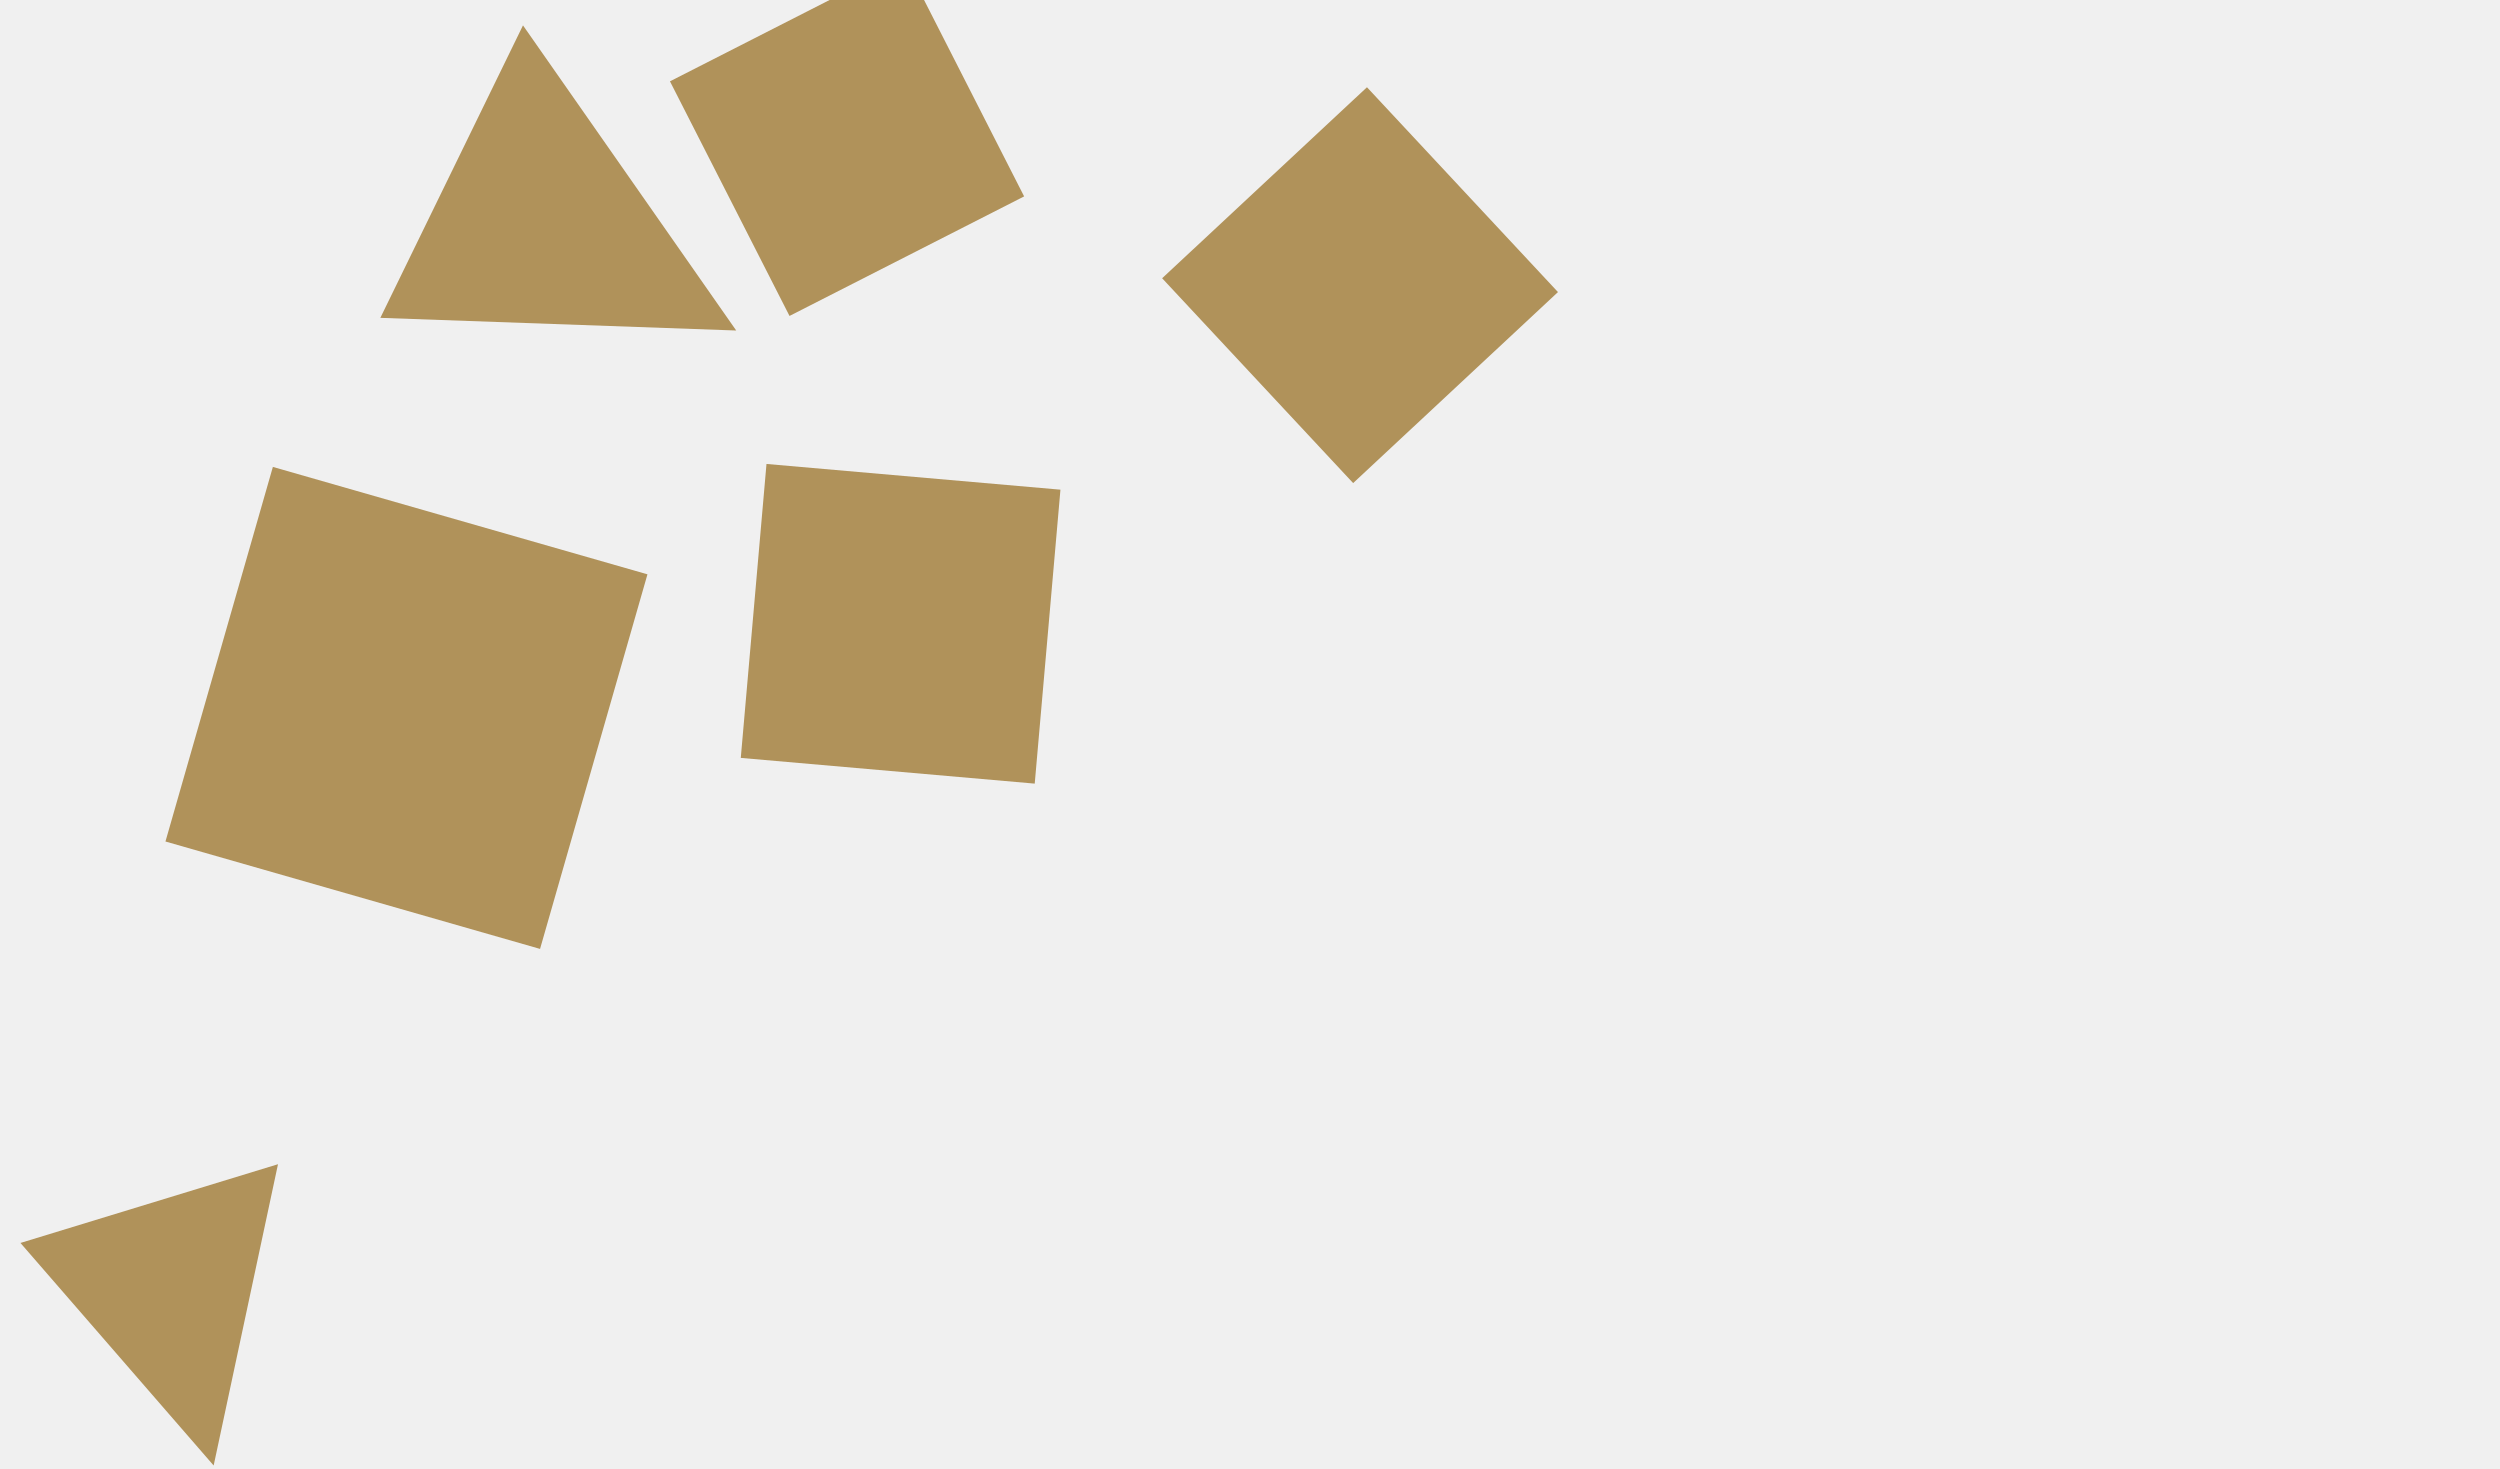
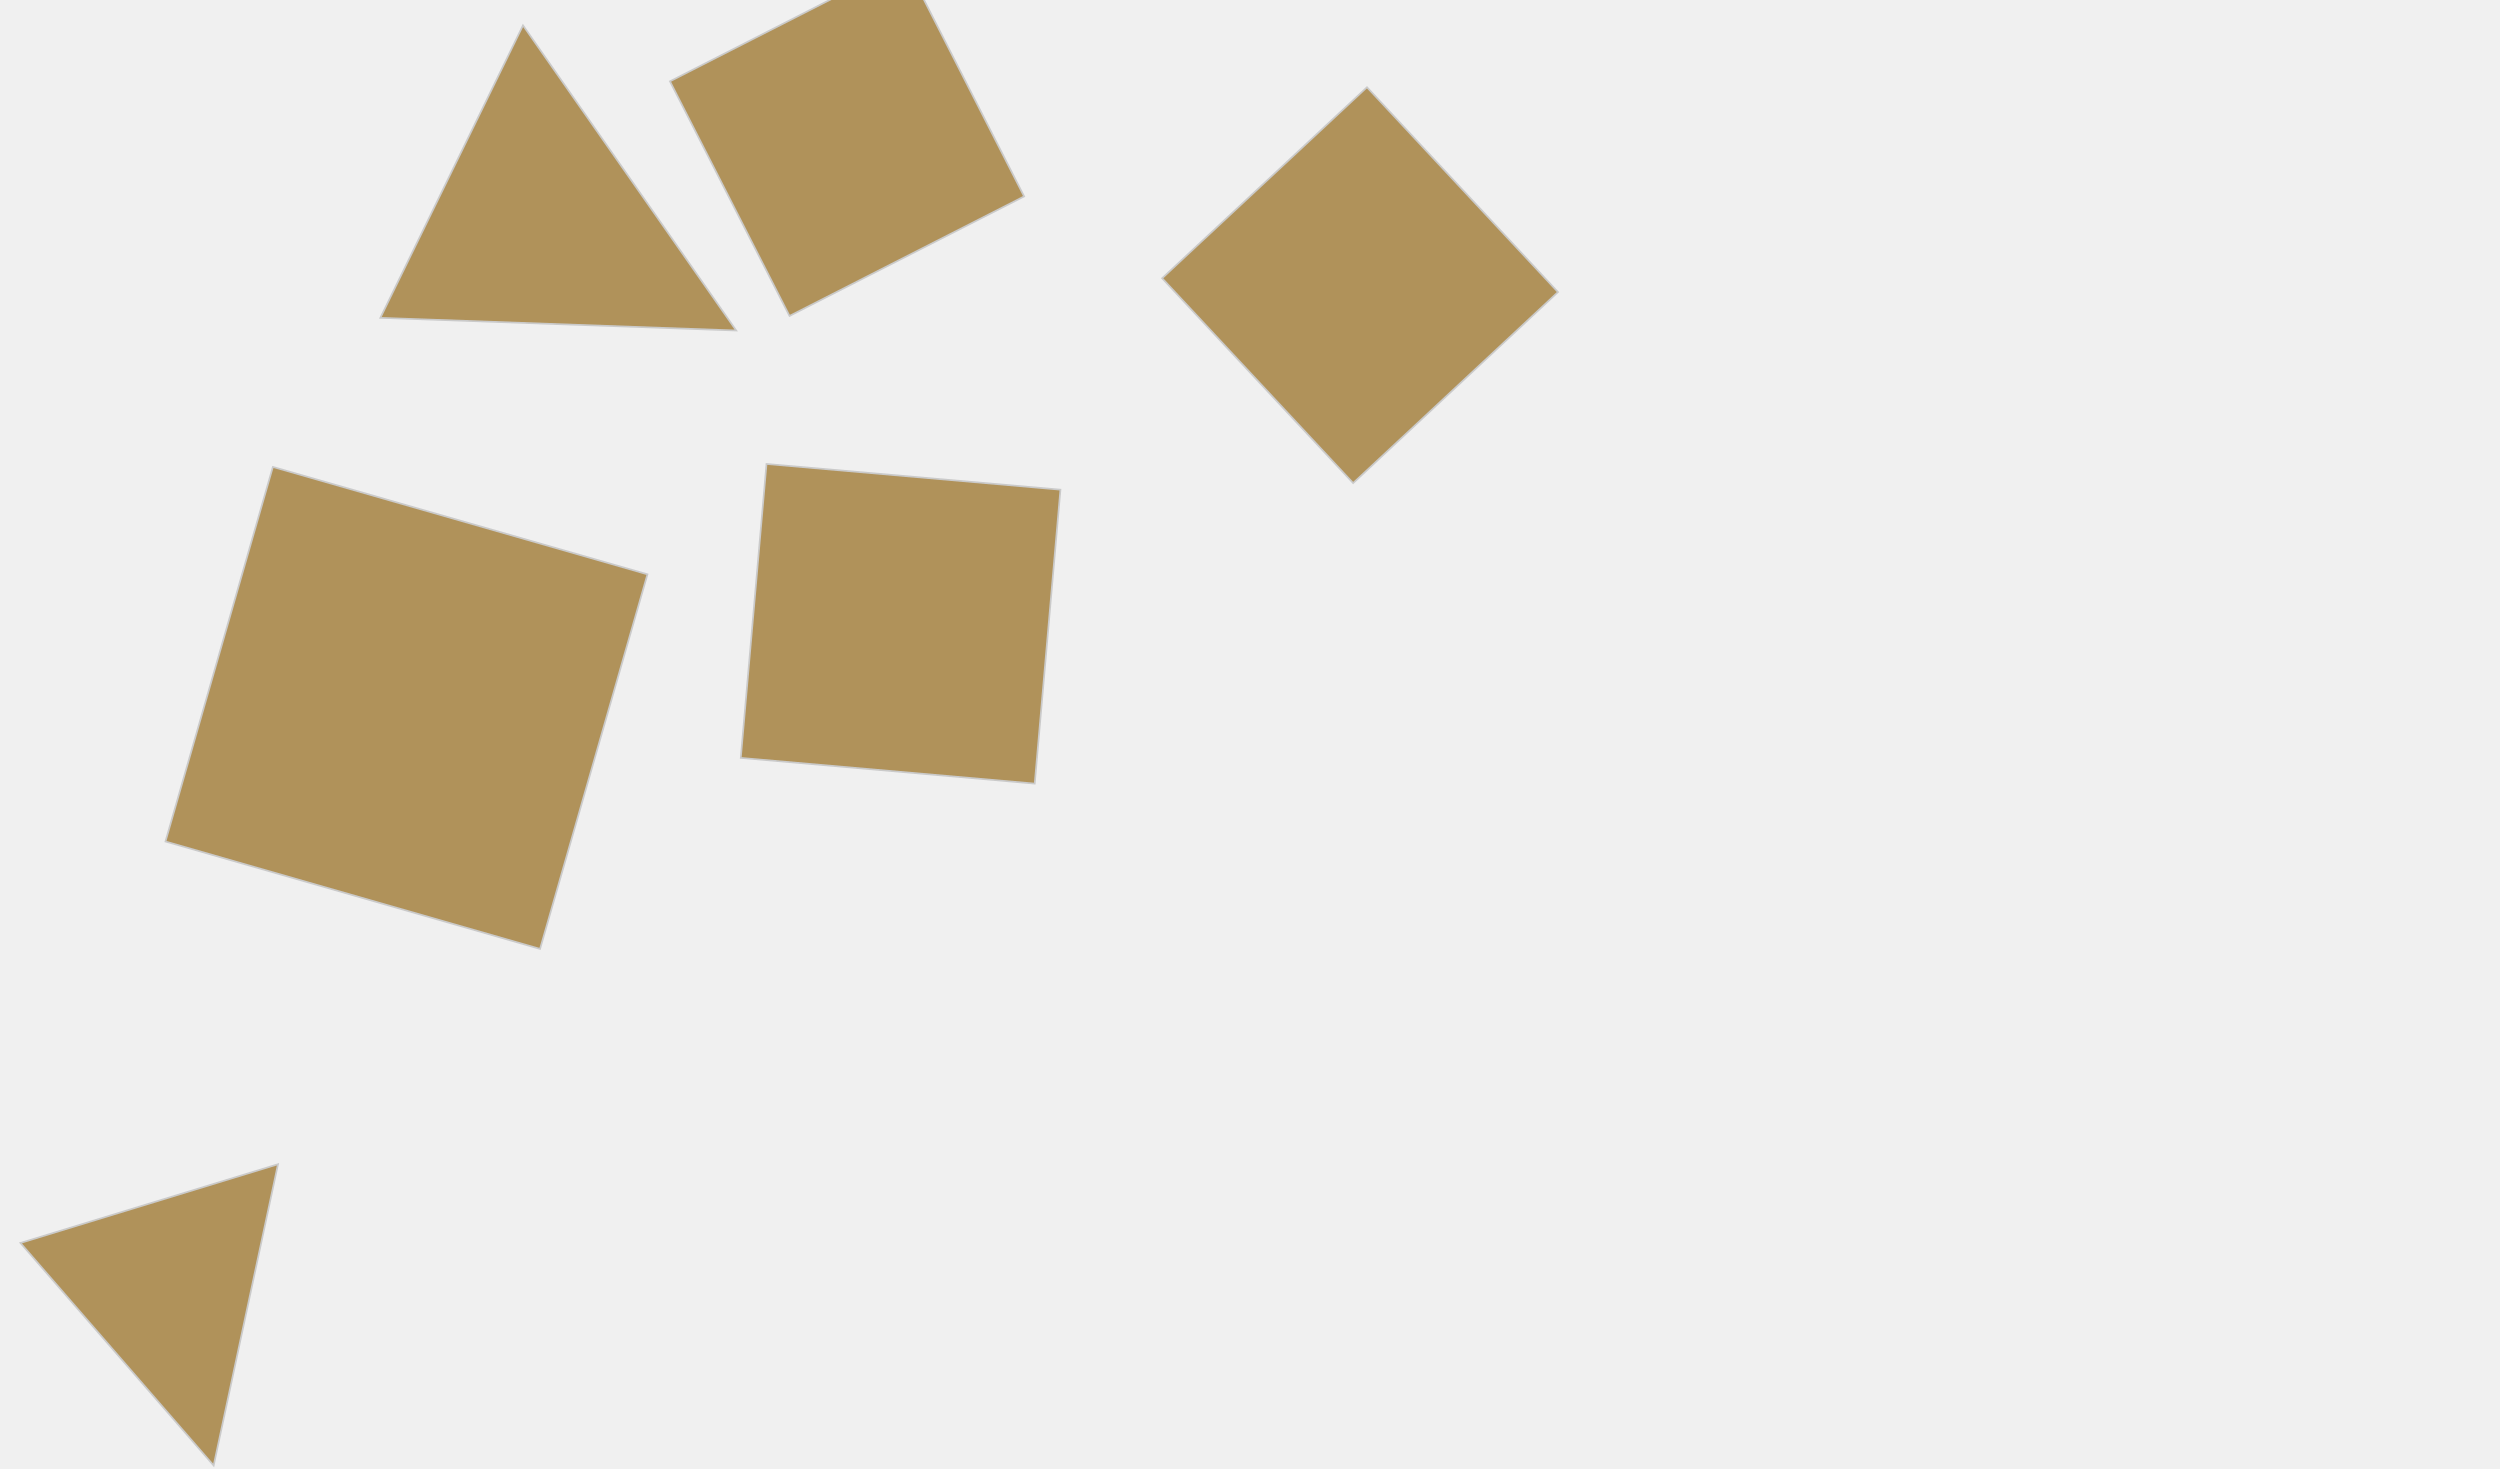
<svg xmlns="http://www.w3.org/2000/svg" version="1.1" width="1440" height="846" preserveAspectRatio="none" viewBox="0 0 1440 846">
-   <g mask="url(&quot;#SvgjsMask1248&quot;)" fill="none">
+   <g mask="url(&quot;#SvgjsMask1248&quot;)" fill="none" stroke="#cacaca" stroke-width="1">
    <path d="M454.758 181.985L589.899 113.127 521.041-22.015 385.9 46.843z" fill="rgba(176, 146, 90, 1)" class="triangle-float3" />
    <path d="M424.061 190.374L301.244 14.618 219.079 183.082z" fill="rgba(176, 146, 90, 1)" class="triangle-float2" />
    <path d="M897.393 168.236L787.371 50.252 669.386 160.274 779.408 278.258z" fill="rgba(176, 146, 90, 1)" class="triangle-float3" />
    <path d="M311.066 546.575L372.935 330.813 157.172 268.944 95.303 484.706z" fill="rgba(176, 146, 90, 1)" class="triangle-float3" />
    <path d="M610.816 282.053L441.5 267.24 426.687 436.555 596.002 451.369z" fill="rgba(176, 146, 90, 1)" class="triangle-float1" />
    <path d="M123.067 844.133L160.129 670.584 11.778 715.94z" fill="rgba(176, 146, 90, 1)" class="triangle-float3" />
  </g>
  <defs>
    <mask id="SvgjsMask1248">
      <rect width="1440" height="846" fill="#ffffff" />
    </mask>
    <style>
            @keyframes float1 {
                0%{transform: translate(0, 0)}
                50%{transform: translate(-10px, 0)}
                100%{transform: translate(0, 0)}
            }

            .triangle-float1 {
                animation: float1 5s infinite;
            }

            @keyframes float2 {
                0%{transform: translate(0, 0)}
                50%{transform: translate(-5px, -5px)}
                100%{transform: translate(0, 0)}
            }

            .triangle-float2 {
                animation: float2 4s infinite;
            }

            @keyframes float3 {
                0%{transform: translate(0, 0)}
                50%{transform: translate(0, -10px)}
                100%{transform: translate(0, 0)}
            }

            .triangle-float3 {
                animation: float3 6s infinite;
            }
        </style>
  </defs>
</svg>
